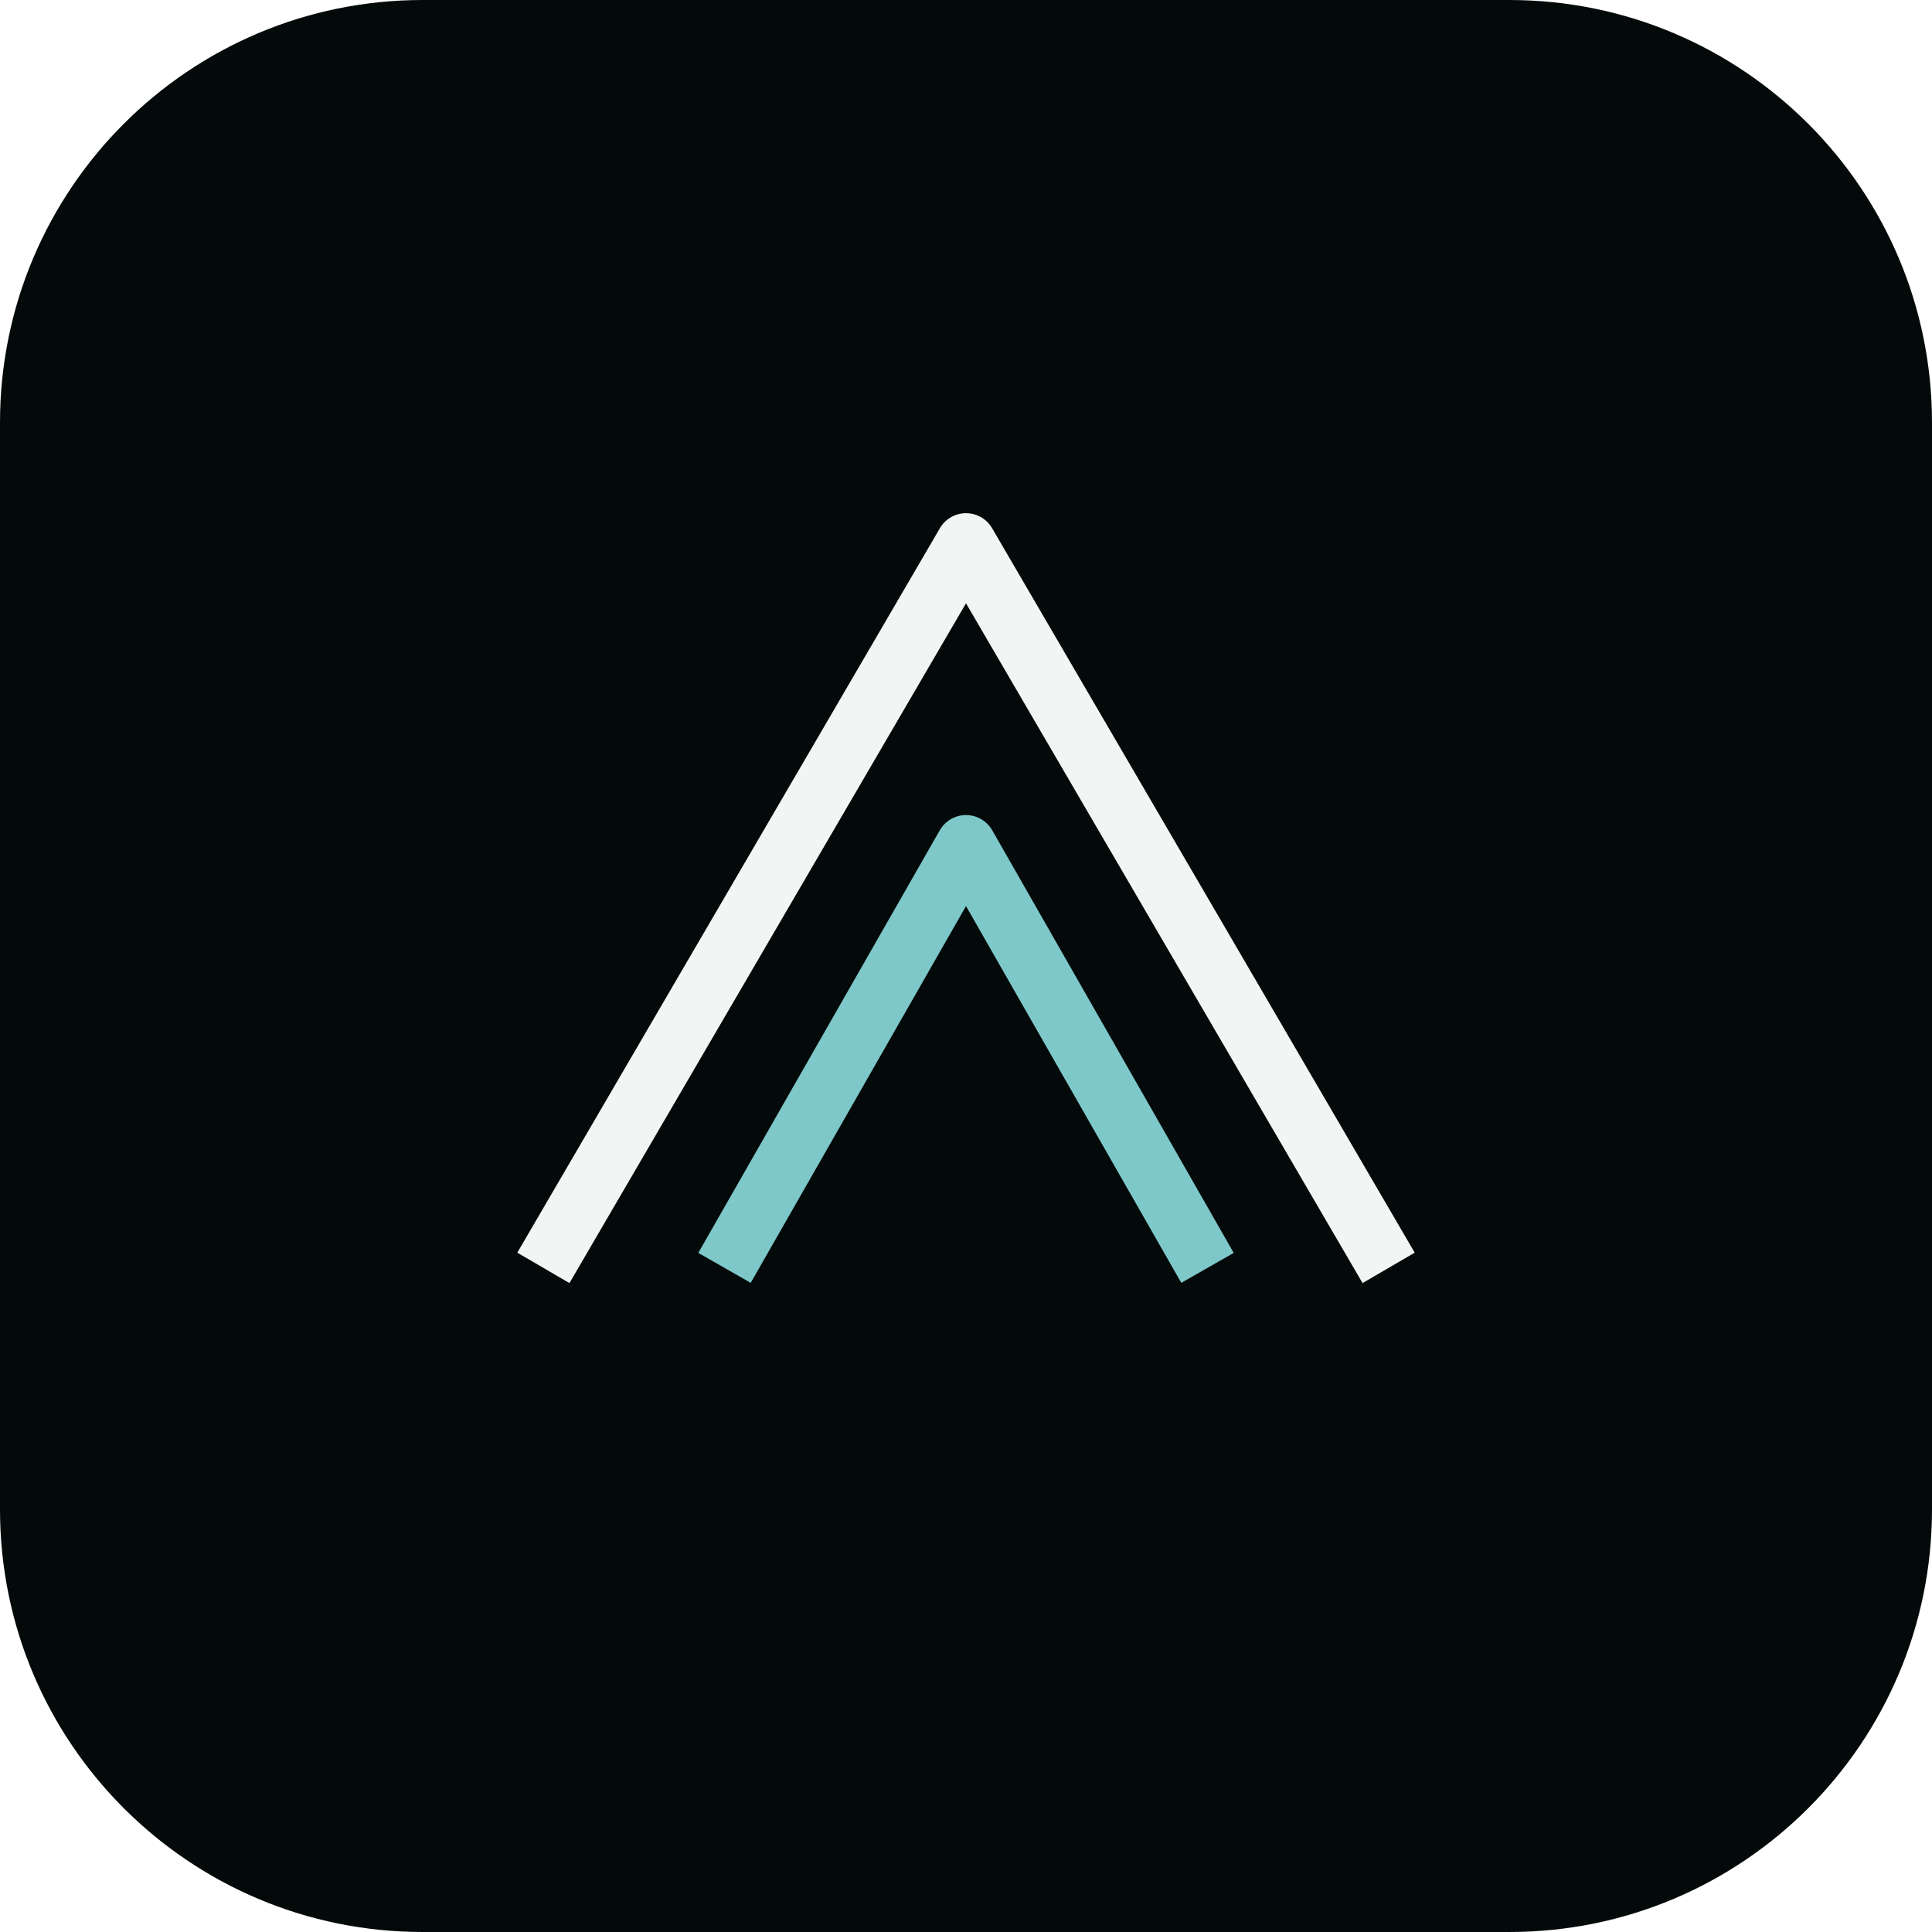
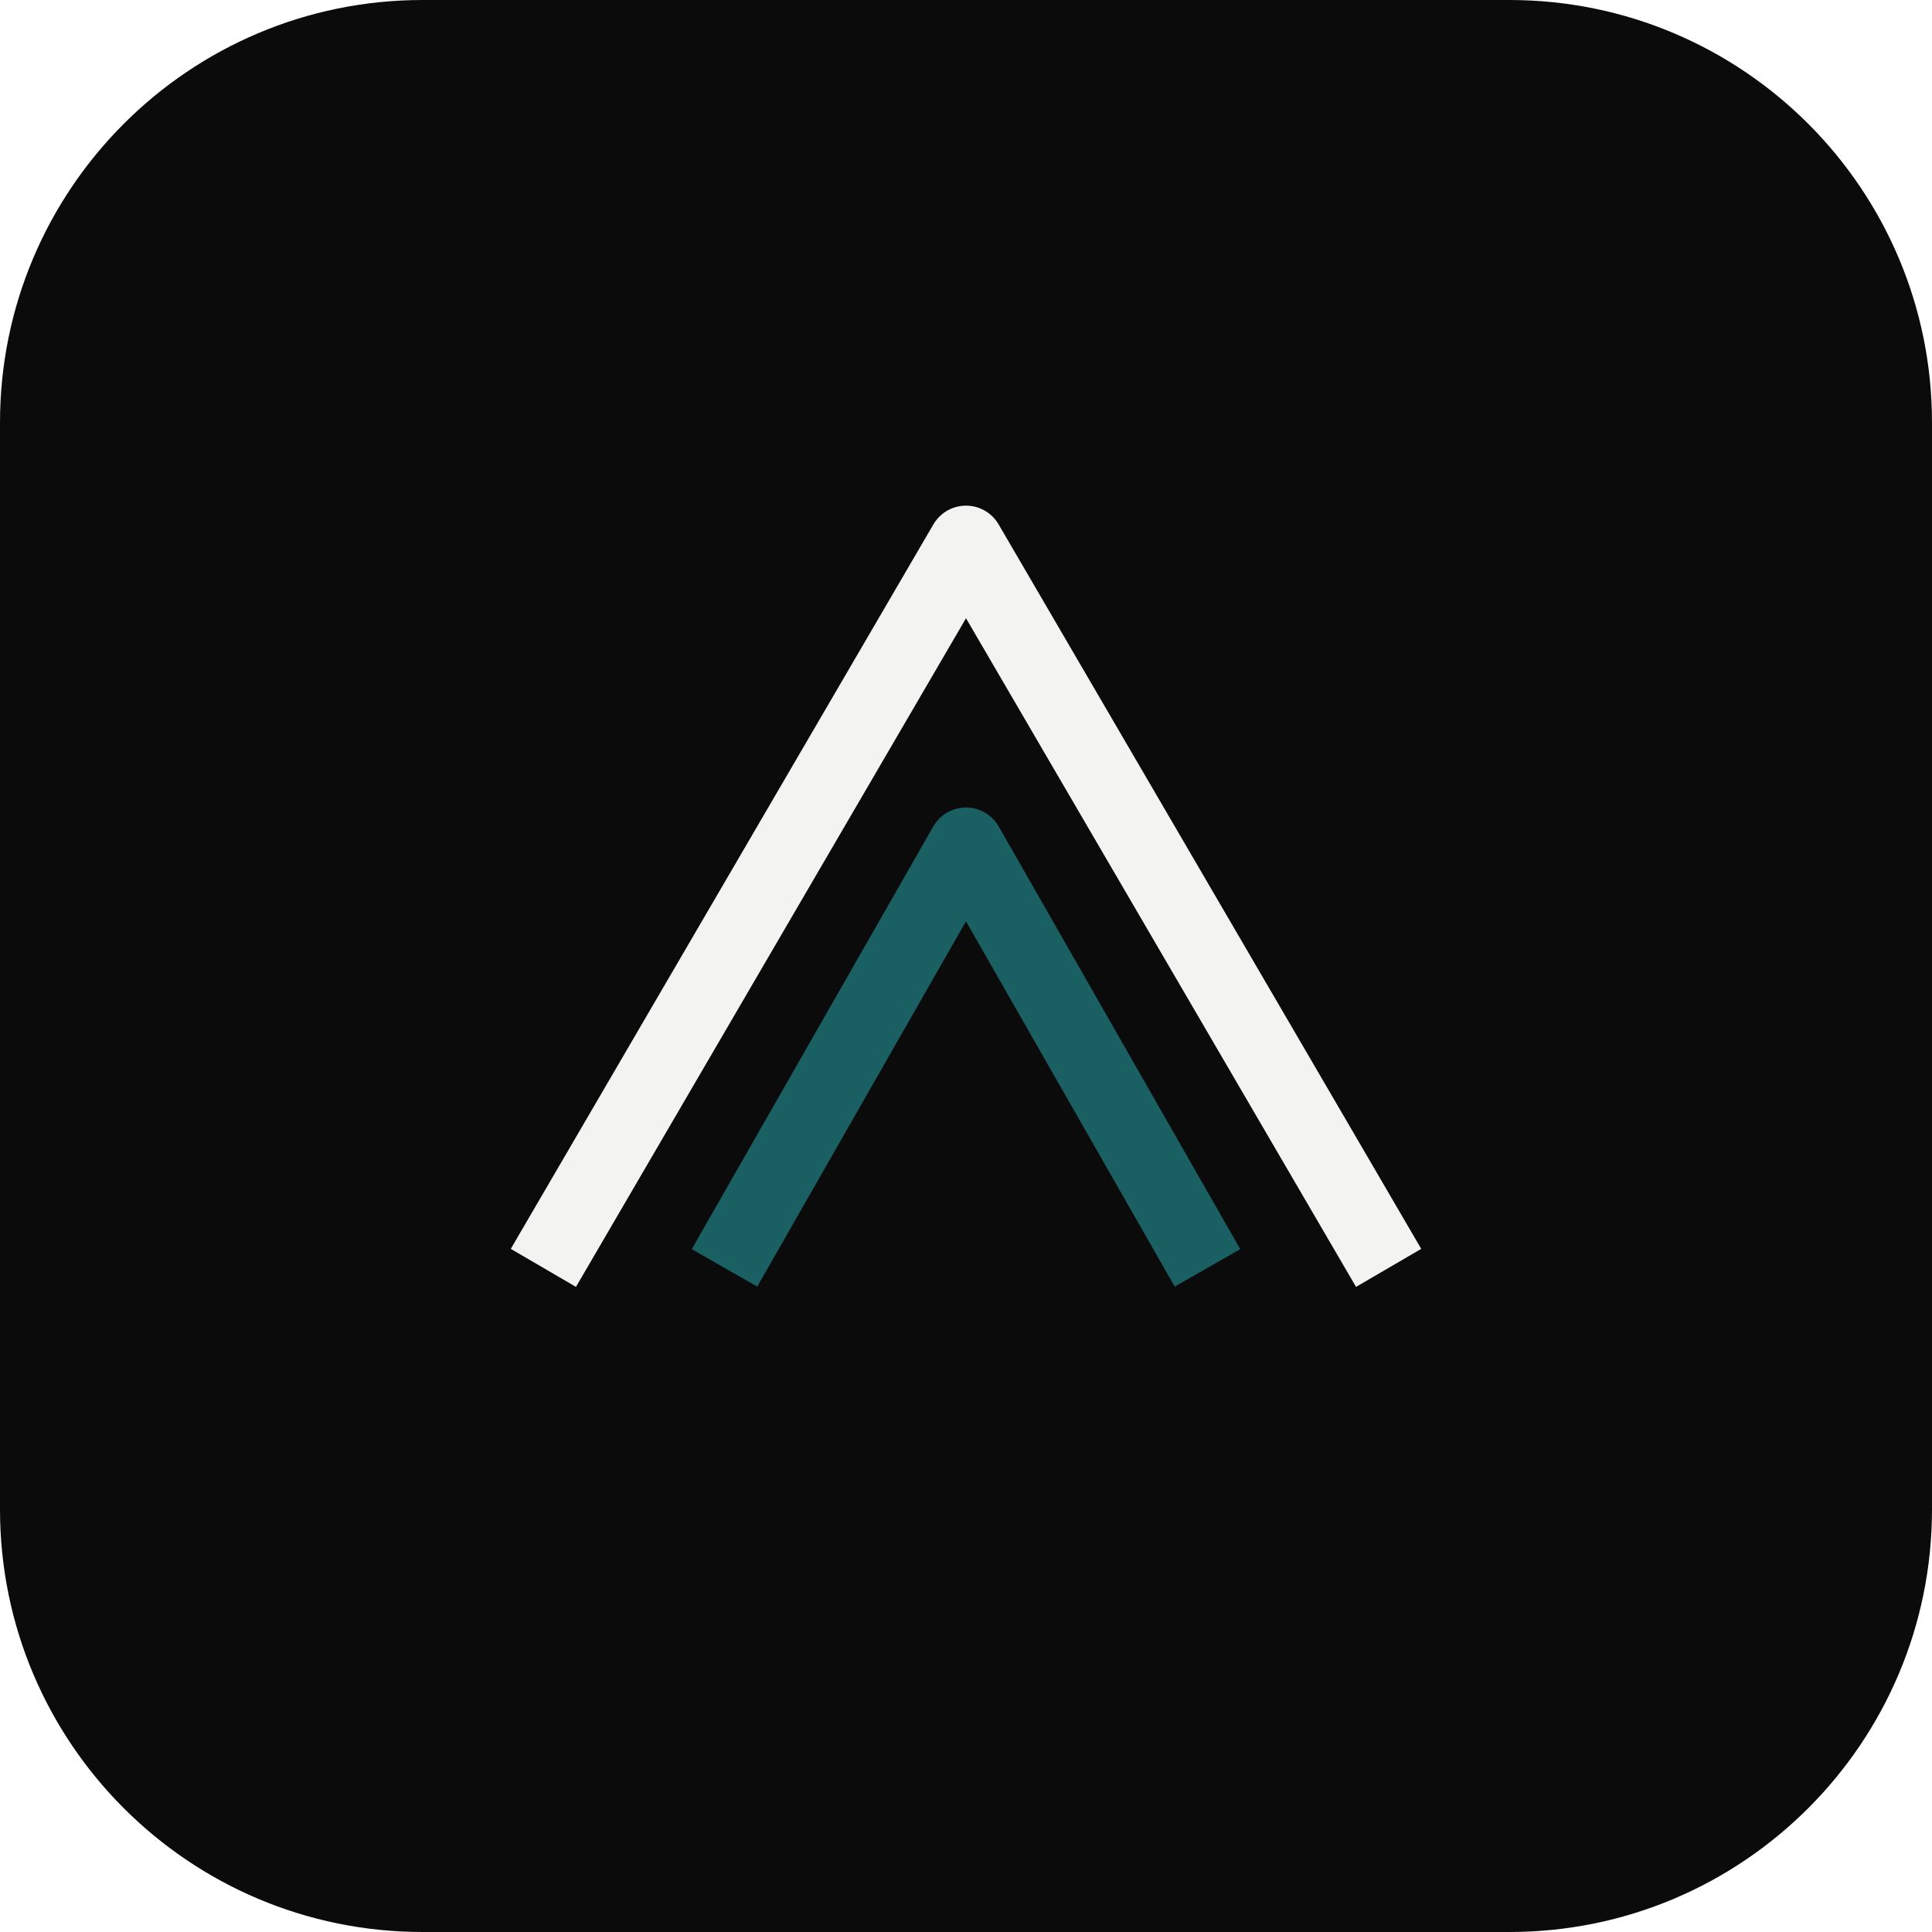
<svg xmlns="http://www.w3.org/2000/svg" viewBox="0 0 64 64" fill="none">
-   <rect width="64" height="64" rx="14" fill="#040A0A" />
-   <path d="M18 42 L32 18 L46 42" stroke="#F2F5F4" stroke-width="2" stroke-linejoin="round" fill="none" />
-   <path d="M24 42 L32 28 L40 42" stroke="#7EC8C9" stroke-width="2" stroke-linejoin="round" fill="none" />
+   <rect width="64" height="64" rx="14" fill="#0B0B0B" />
+   <path d="M18 42 L32 18 L46 42" stroke="#F3F3F1" stroke-width="2.5" stroke-linejoin="round" fill="none" />
+   <path d="M24 42 L32 28 L40 42" stroke="#1A5F62" stroke-width="2.5" stroke-linejoin="round" fill="none" />
</svg>
